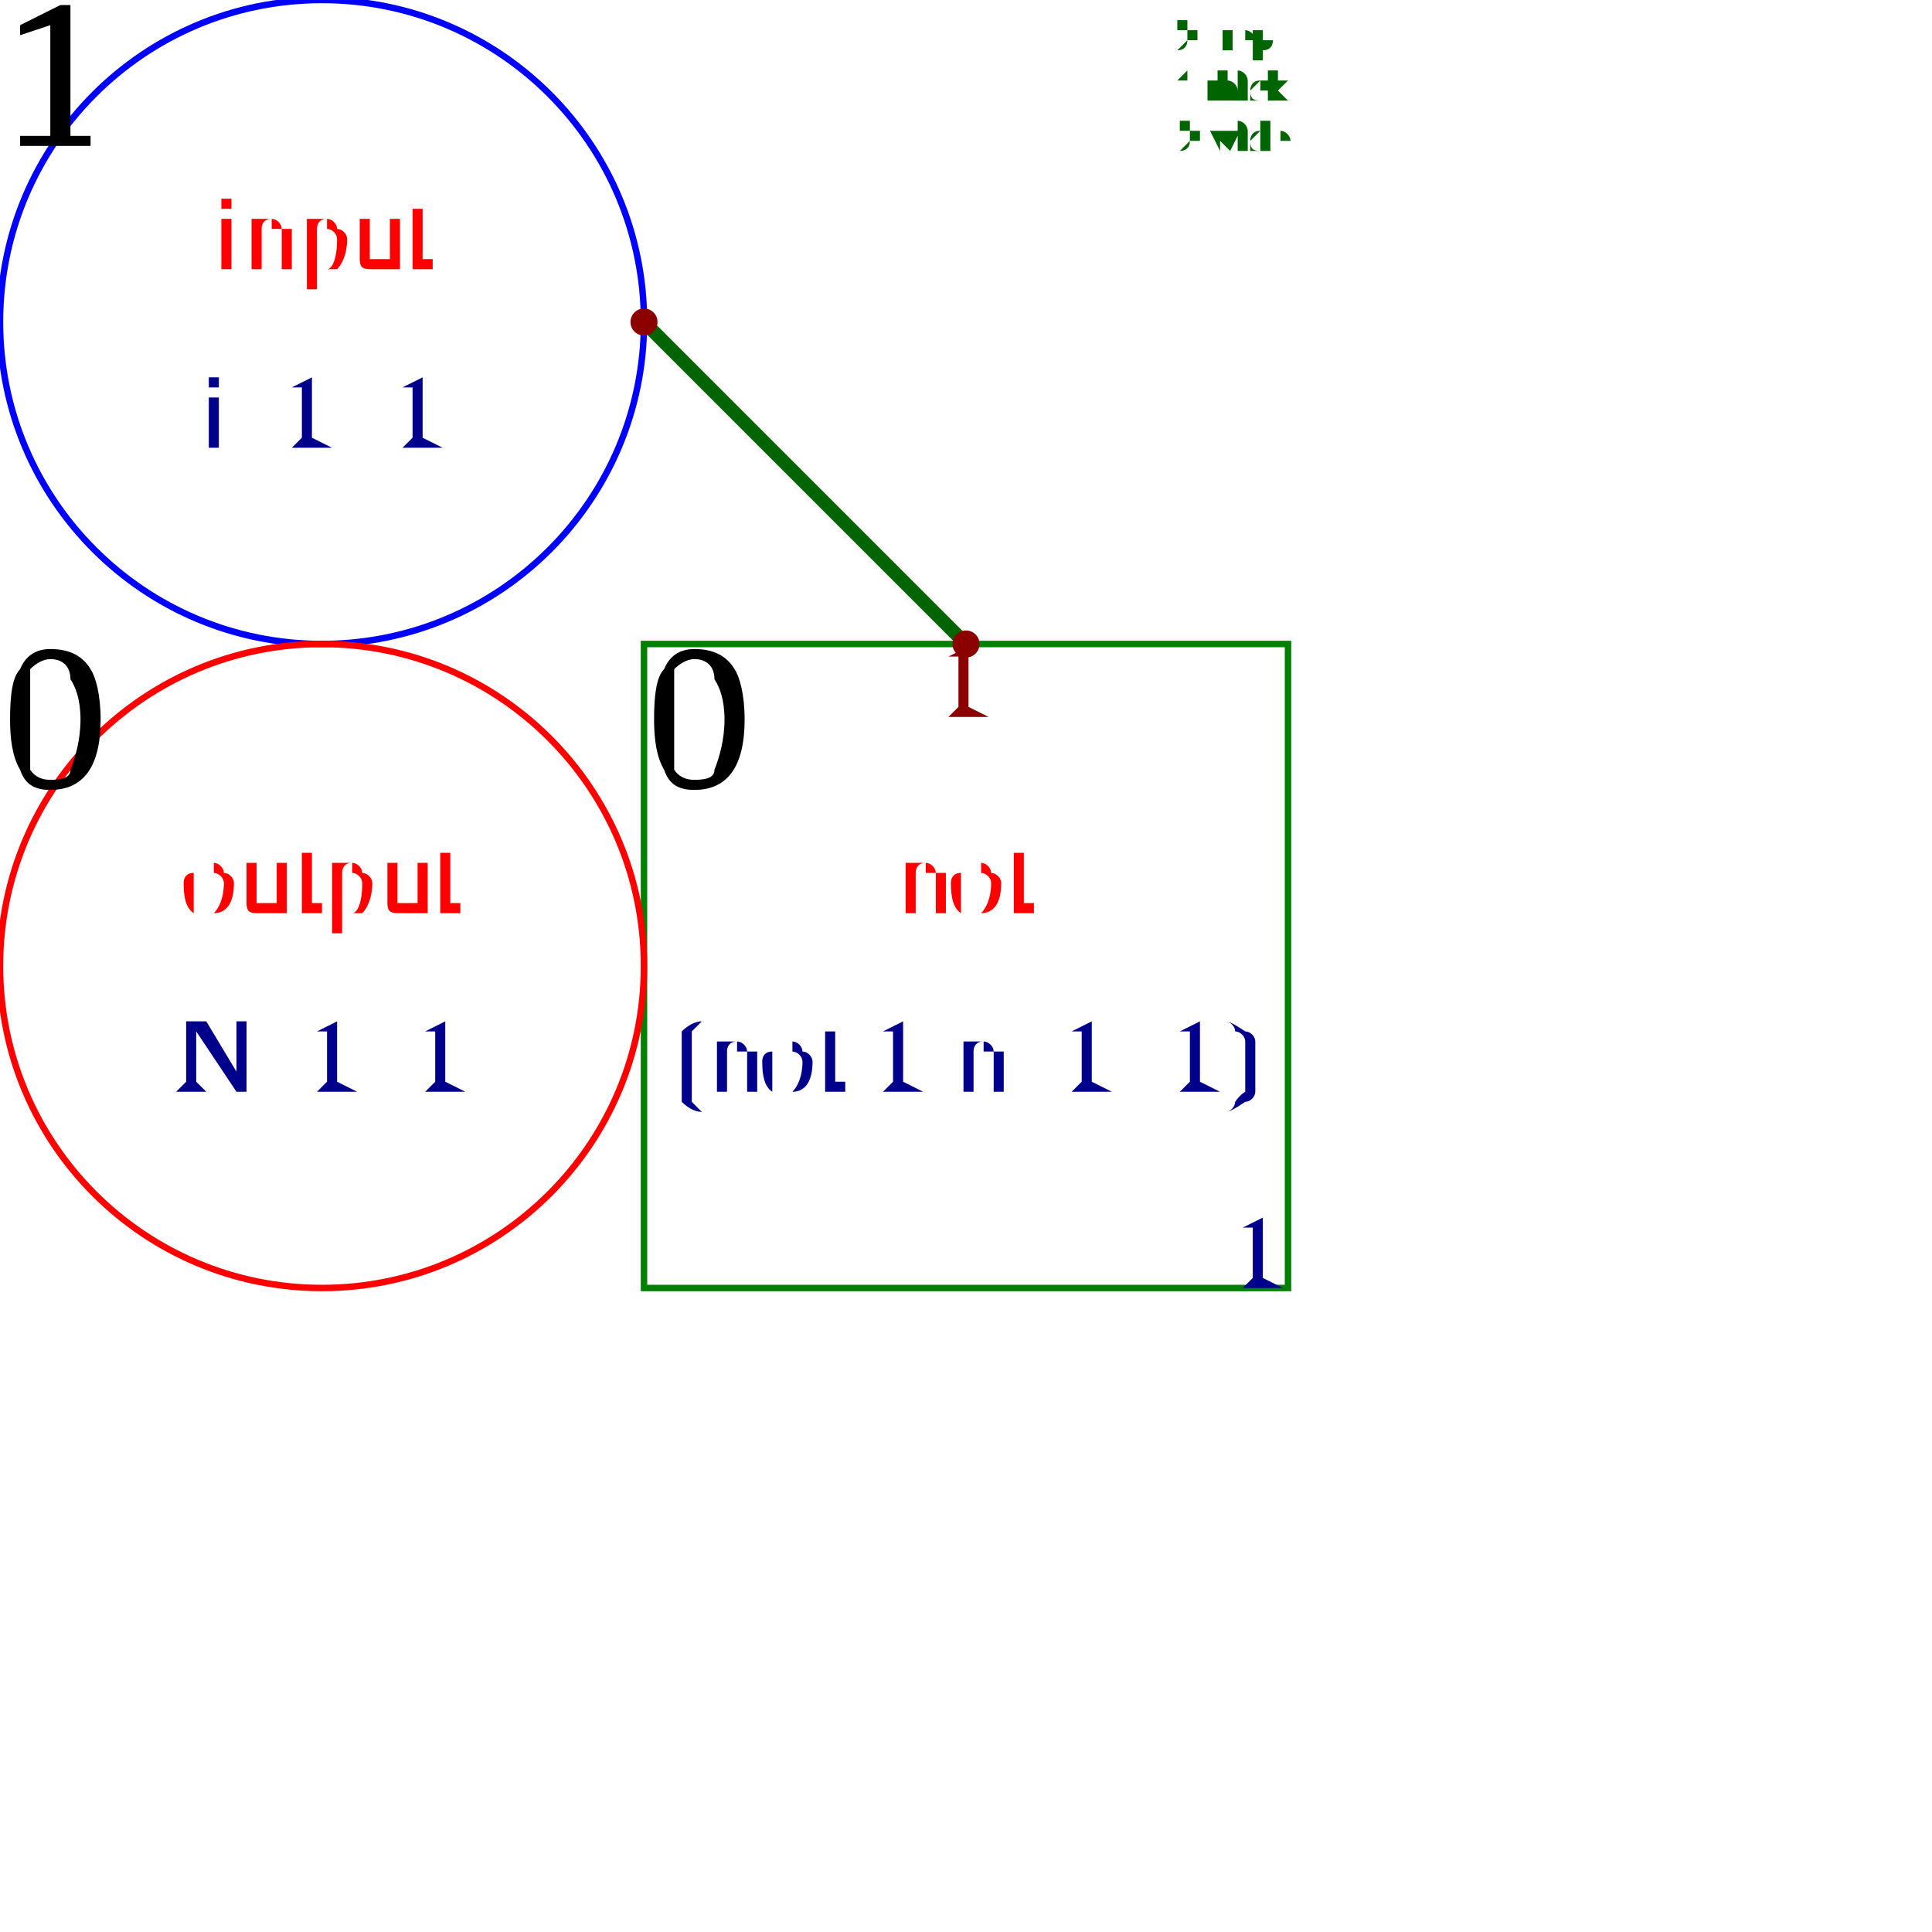
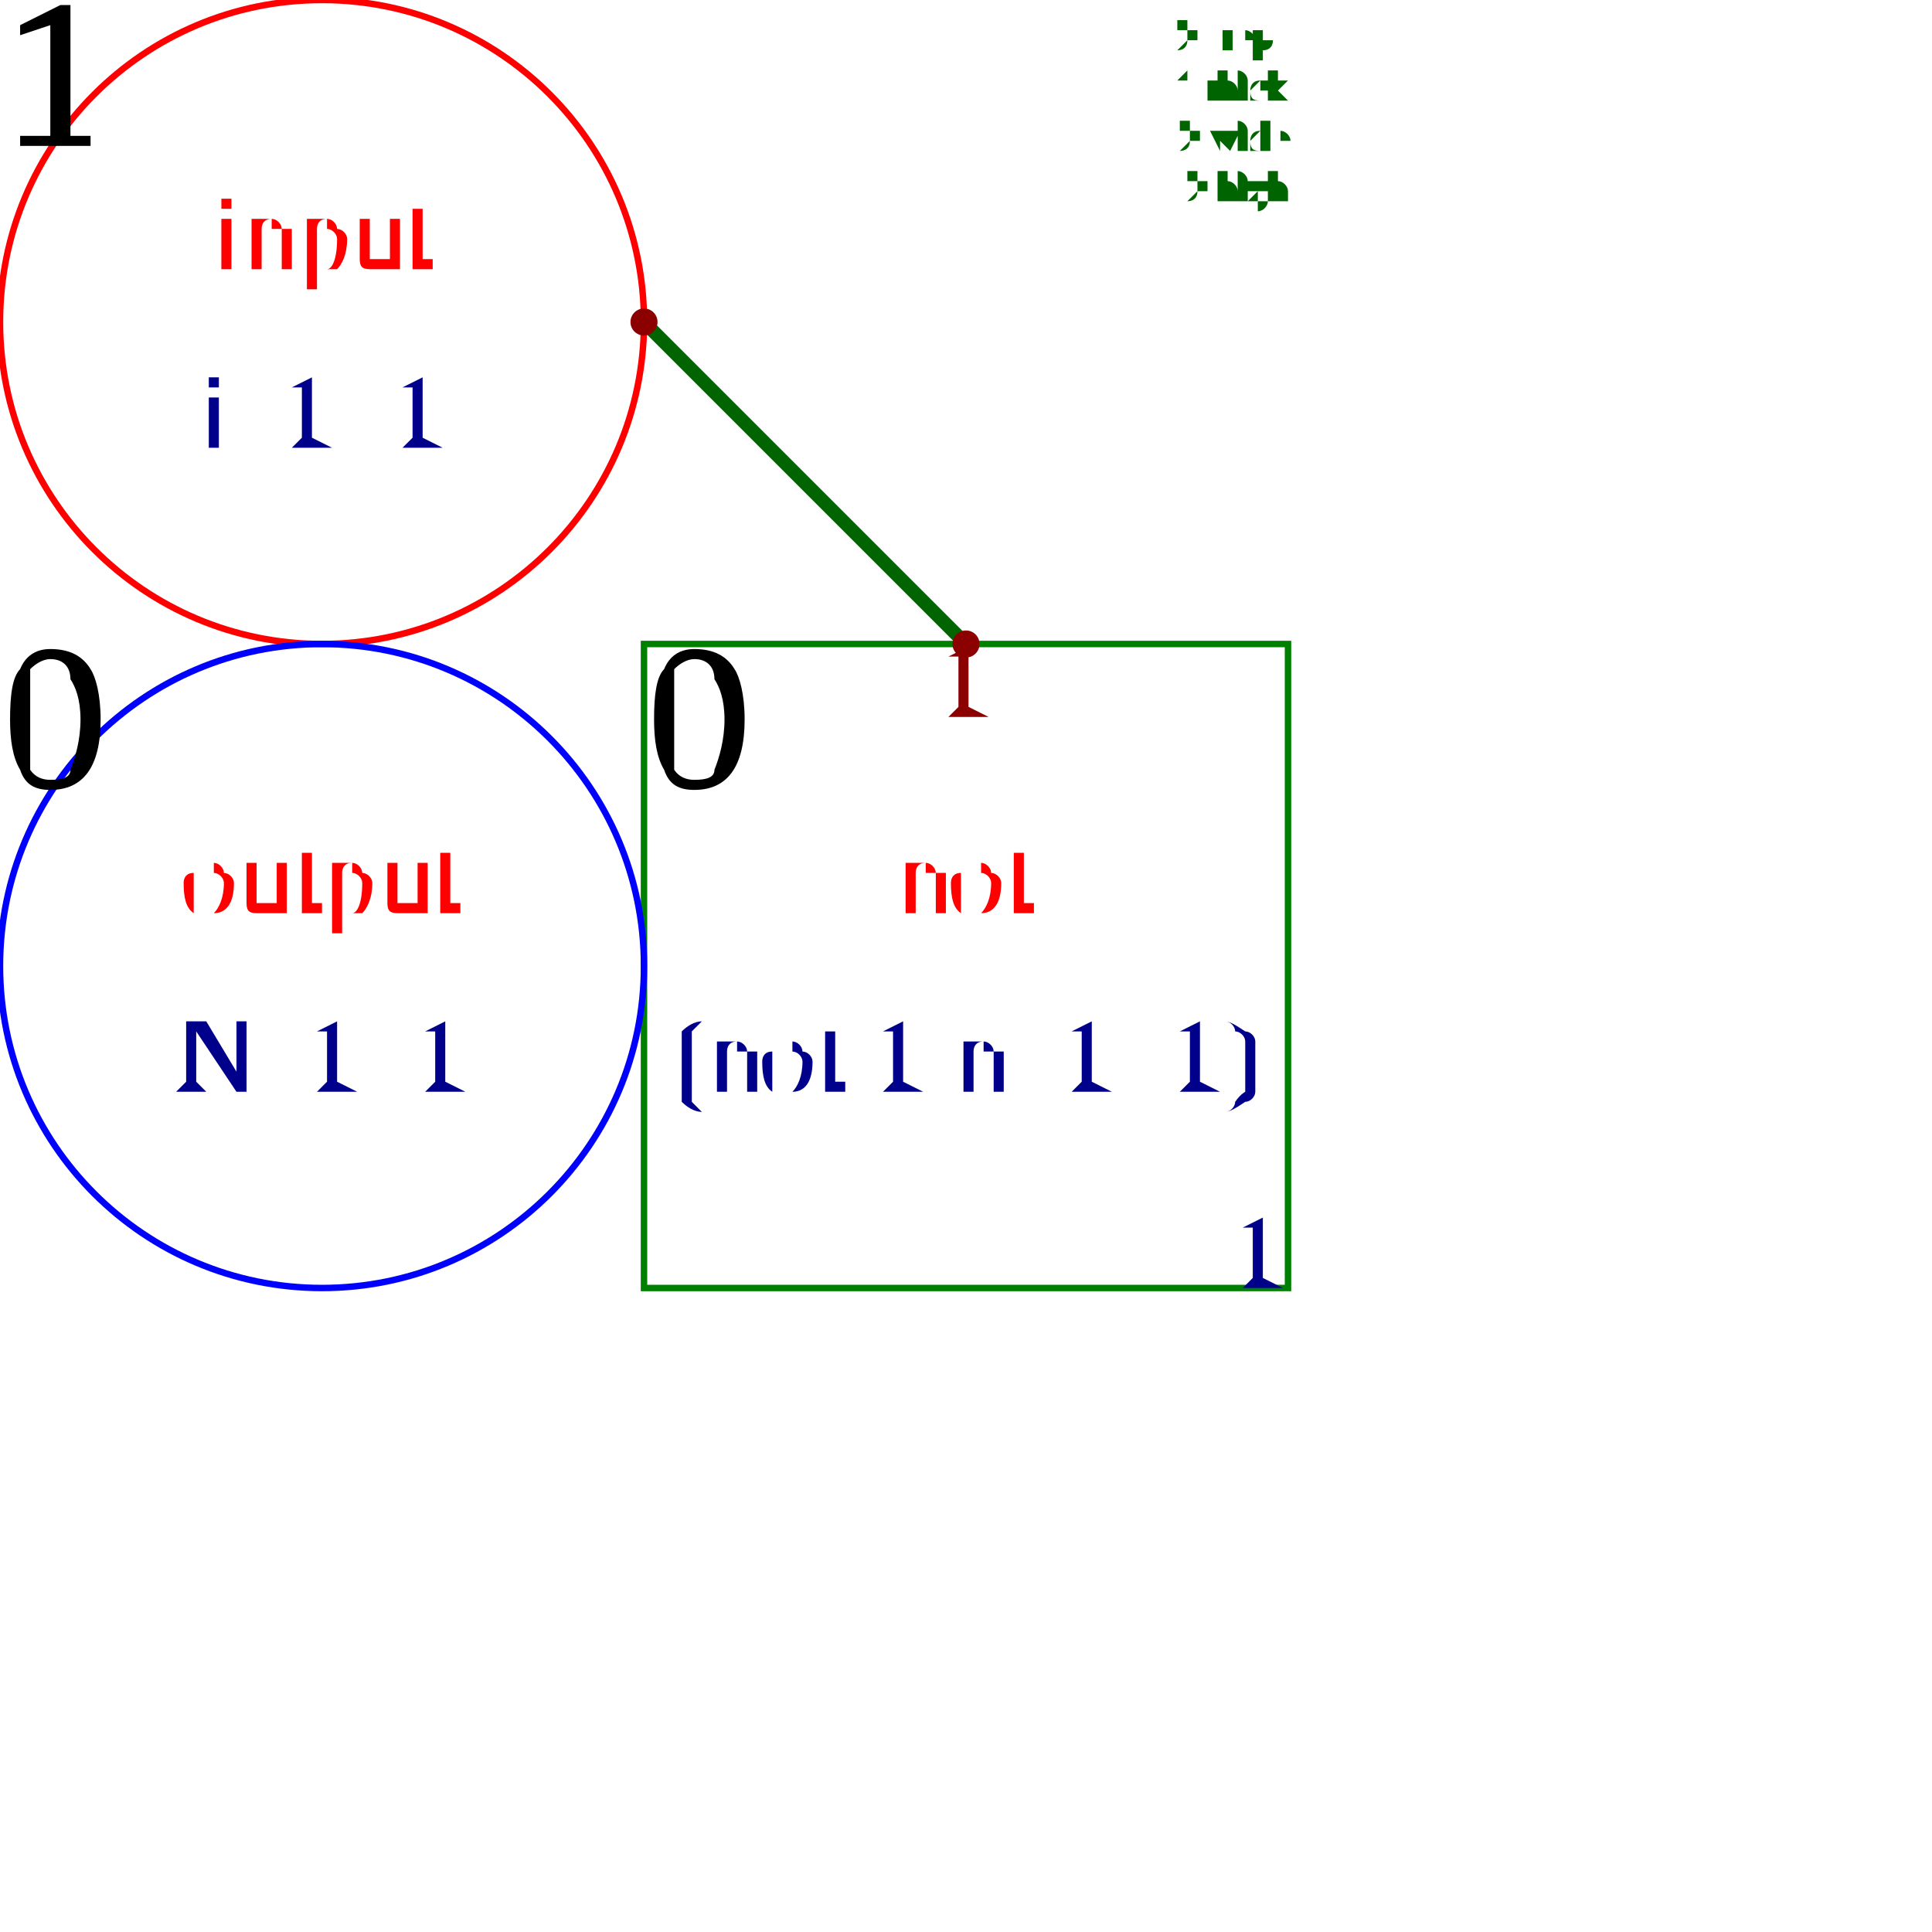
<svg xmlns="http://www.w3.org/2000/svg" height="100%" viewBox="0 0 3 3" width="100%">
  <text fill="darkGreen" font-size="0.062" stroke-width="0.004" text-anchor="end" x="2" y="0.078">2 steps</text>
  <text fill="darkGreen" font-size="0.062" stroke-width="0.004" text-anchor="end" x="2" y="0.156">1 thick</text>
  <text fill="darkGreen" font-size="0.062" stroke-width="0.004" text-anchor="end" x="2" y="0.234">2 wide</text>
-   <circle cx="0.5" cy="0.5" fill="transparent" font-size="0.167" r="0.5" stroke="blue" stroke-width="0.01" />
+   <text fill="darkGreen" font-size="0.062" stroke-width="0.004" text-anchor="end" x="2" y="0.312">2 high</text>
+   <circle cx="0.5" cy="0.5" fill="transparent" font-size="0.167" r="0.5" stroke="red" stroke-width="0.01" />
  <text dominant-baseline="hanging" fill="black" font-size="0.333" stroke-width="0.021" text-anchor="start" x="0" y="0">1</text>
  <text dominant-baseline="auto" fill="red" font-size="0.167" stroke-width="0.01" text-anchor="middle" x="0.5" y="0.417">input</text>
  <text dominant-baseline="hanging" fill="darkblue" font-size="0.167" stroke-width="0.01" text-anchor="middle" x="0.5" y="0.583">i_1_1</text>
  <rect fill="transparent" font-size="0.167" height="1" stroke="green" stroke-width="0.01" width="1" x="1" y="1" />
  <text dominant-baseline="hanging" fill="black" font-size="0.333" stroke-width="0.021" text-anchor="start" x="1" y="1">0</text>
  <text fill="darkBlue" font-size="0.167" stroke-width="0.01" text-anchor="end" x="2" y="2">1</text>
  <text dominant-baseline="auto" fill="red" font-size="0.167" stroke-width="0.01" text-anchor="middle" x="1.5" y="1.417">not</text>
  <text dominant-baseline="hanging" fill="darkblue" font-size="0.167" stroke-width="0.01" text-anchor="middle" x="1.5" y="1.583">(not 1 n_1_1)</text>
  <text dominant-baseline="hanging" fill="darkRed" font-size="0.167" stroke-width="0.01" text-anchor="middle" x="1.5" y="1">1</text>
-   <circle cx="0.5" cy="1.5" fill="transparent" font-size="0.167" r="0.5" stroke="red" stroke-width="0.01" />
+   <circle cx="0.5" cy="1.5" fill="transparent" font-size="0.167" r="0.5" stroke="blue" stroke-width="0.01" />
  <text dominant-baseline="hanging" fill="black" font-size="0.333" stroke-width="0.021" text-anchor="start" x="0" y="1">0</text>
  <text dominant-baseline="auto" fill="red" font-size="0.167" stroke-width="0.01" text-anchor="middle" x="0.5" y="1.417">output</text>
  <text dominant-baseline="hanging" fill="darkblue" font-size="0.167" stroke-width="0.01" text-anchor="middle" x="0.5" y="1.583">N_1_1</text>
  <line fill="transparent" font-size="0.167" stroke="darkgreen" stroke-width="0.021" x1="1" x2="1.5" y1="0.5" y2="1" />
  <circle cx="1" cy="0.5" fill="darkRed" font-size="0.167" r="0.021" stroke-width="0.01" />
  <circle cx="1.5" cy="1" fill="darkRed" font-size="0.167" r="0.021" stroke-width="0.01" />
</svg>
